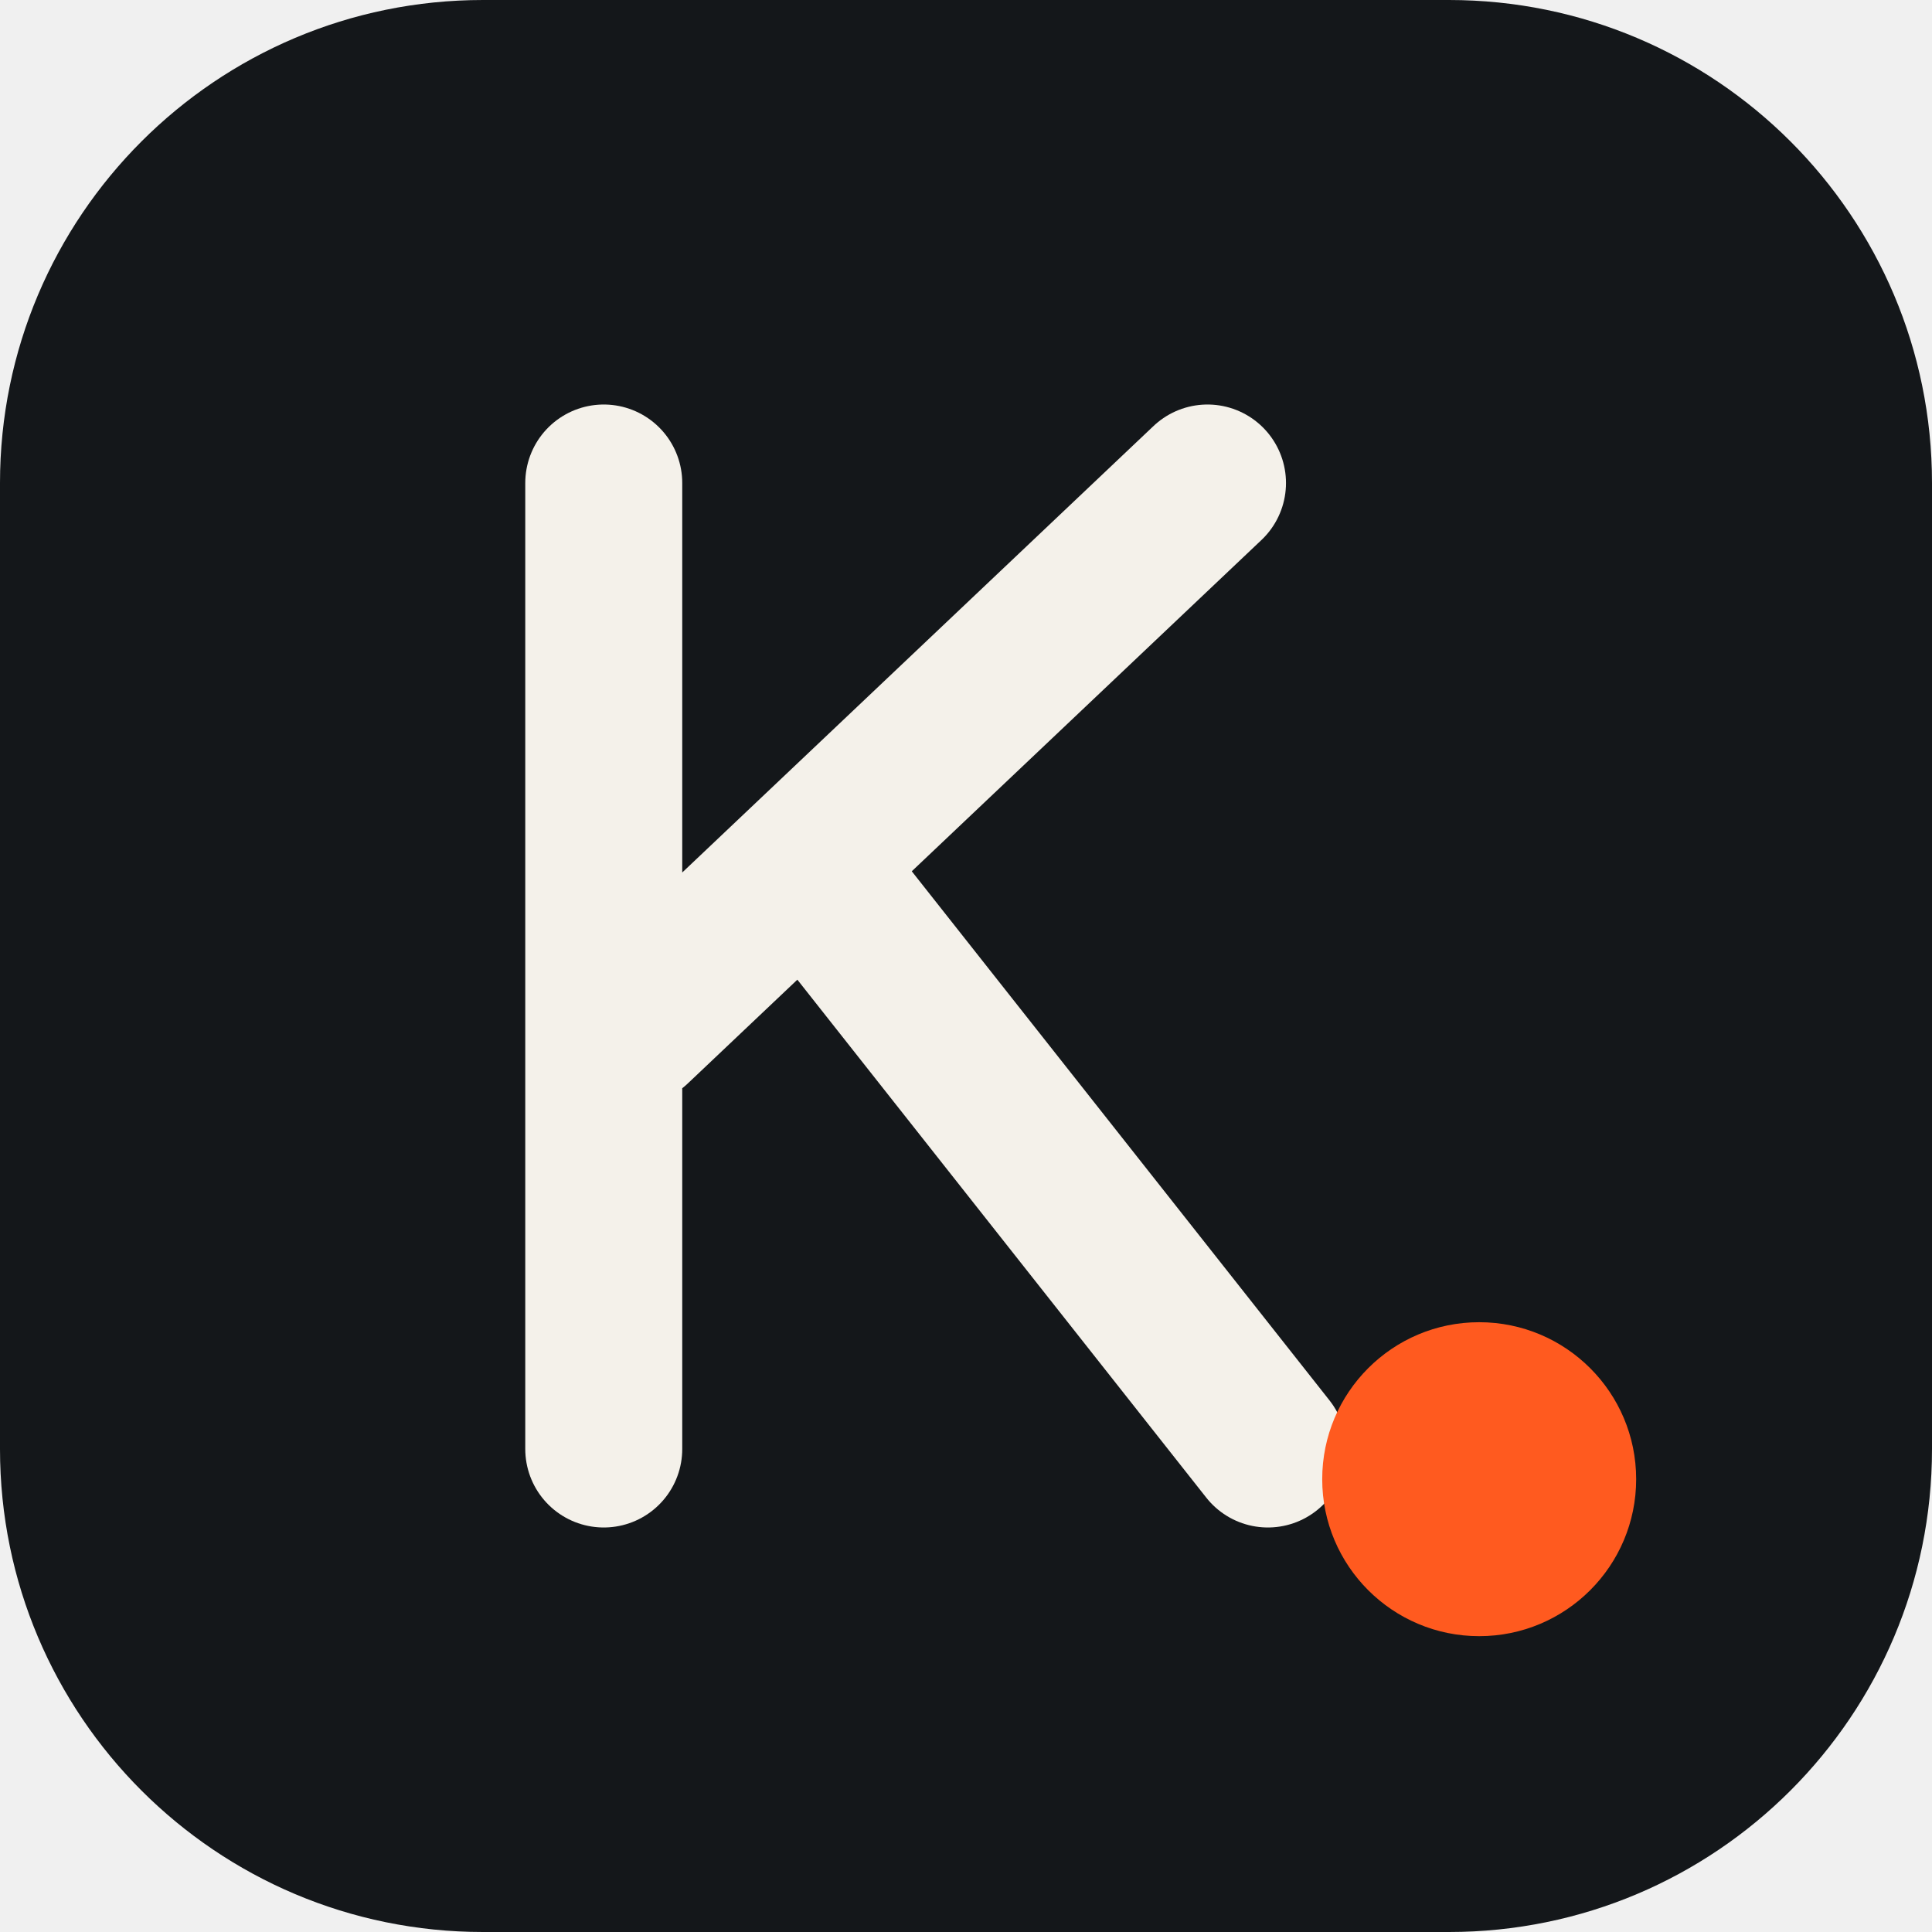
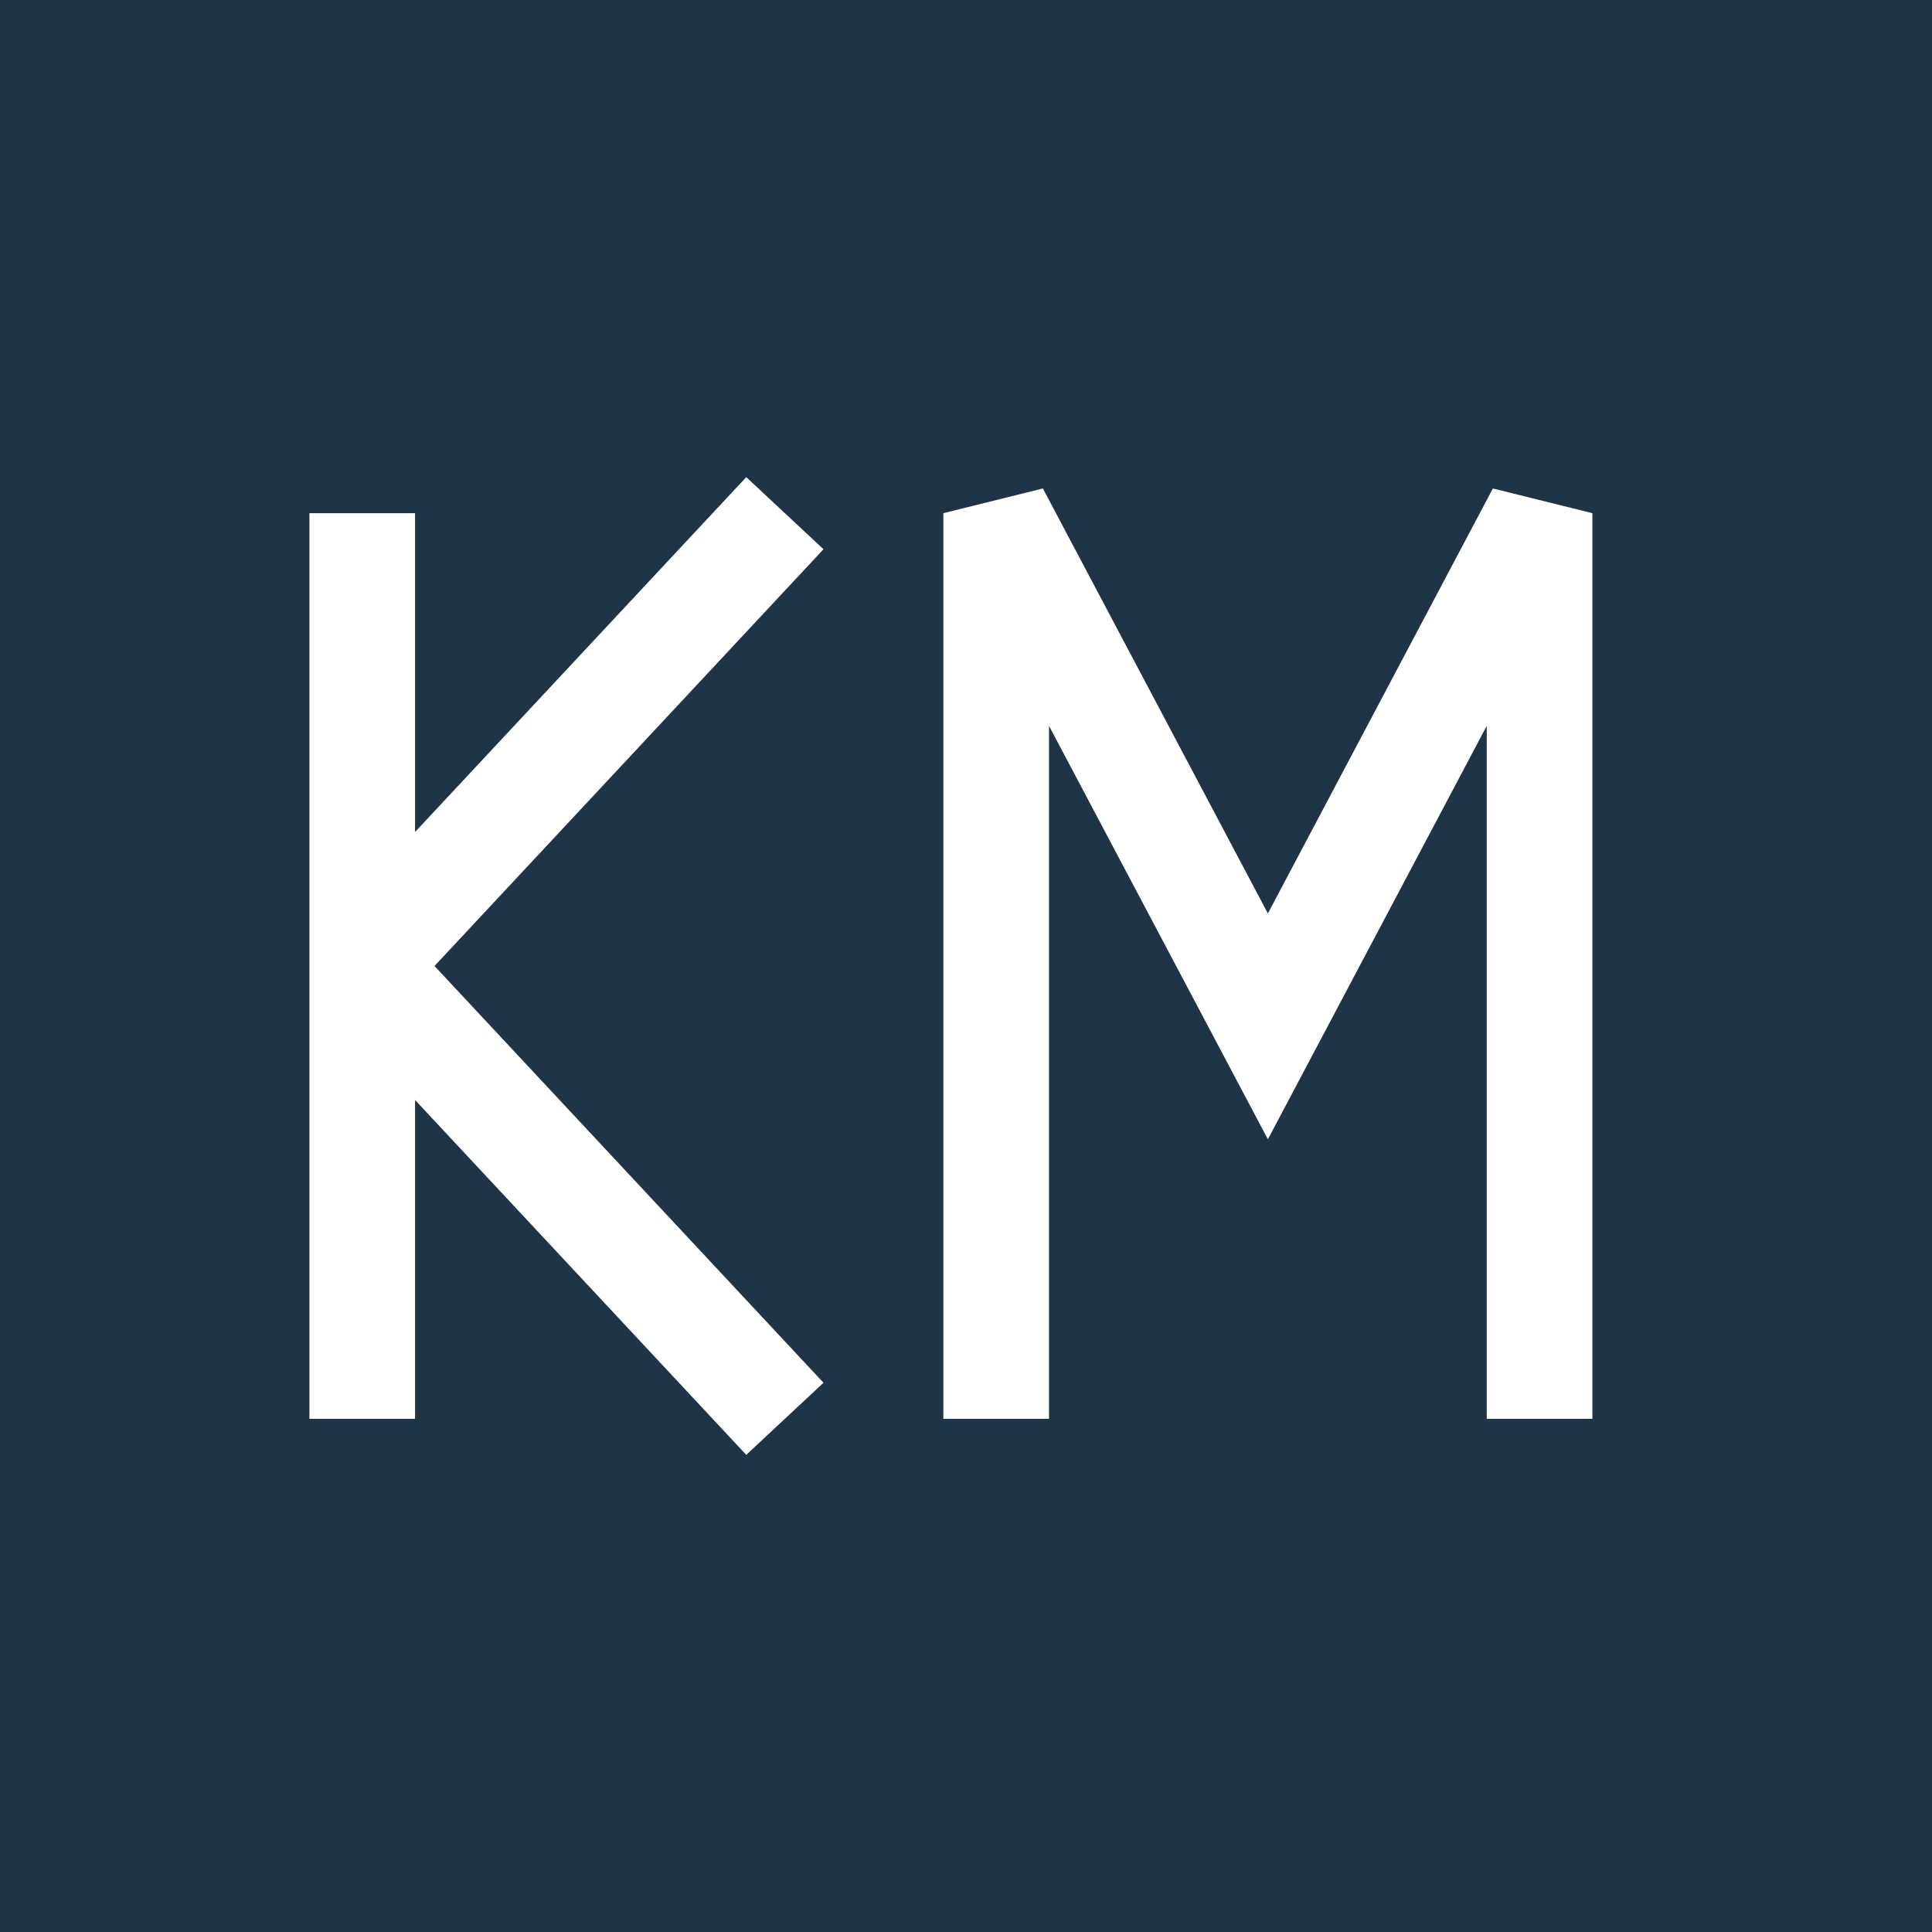
- <svg xmlns="http://www.w3.org/2000/svg" viewBox="0 0 32 32">
-   <rect width="32" height="32" rx="8" fill="#14171a" />
-   <path d="M10 8v16M10.5 17 20 8M13.5 14.5 21 24" fill="none" stroke="#f4f1ea" stroke-width="2.6" stroke-linecap="round" stroke-linejoin="round" />
-   <circle cx="24.5" cy="24.5" r="2.6" fill="#ff5a1f" />
+ <svg xmlns="http://www.w3.org/2000/svg" viewBox="0 0 64 64">
+   <rect width="64" height="64" fill="#1f3446" />
+   <g fill="none" stroke="#fff" stroke-width="3.5" stroke-linejoin="miter">
+     <path d="M12 17v30m0-15 14-15M12 32l14 15M33 47V17l9 17 9-17v30" />
+   </g>
</svg>
